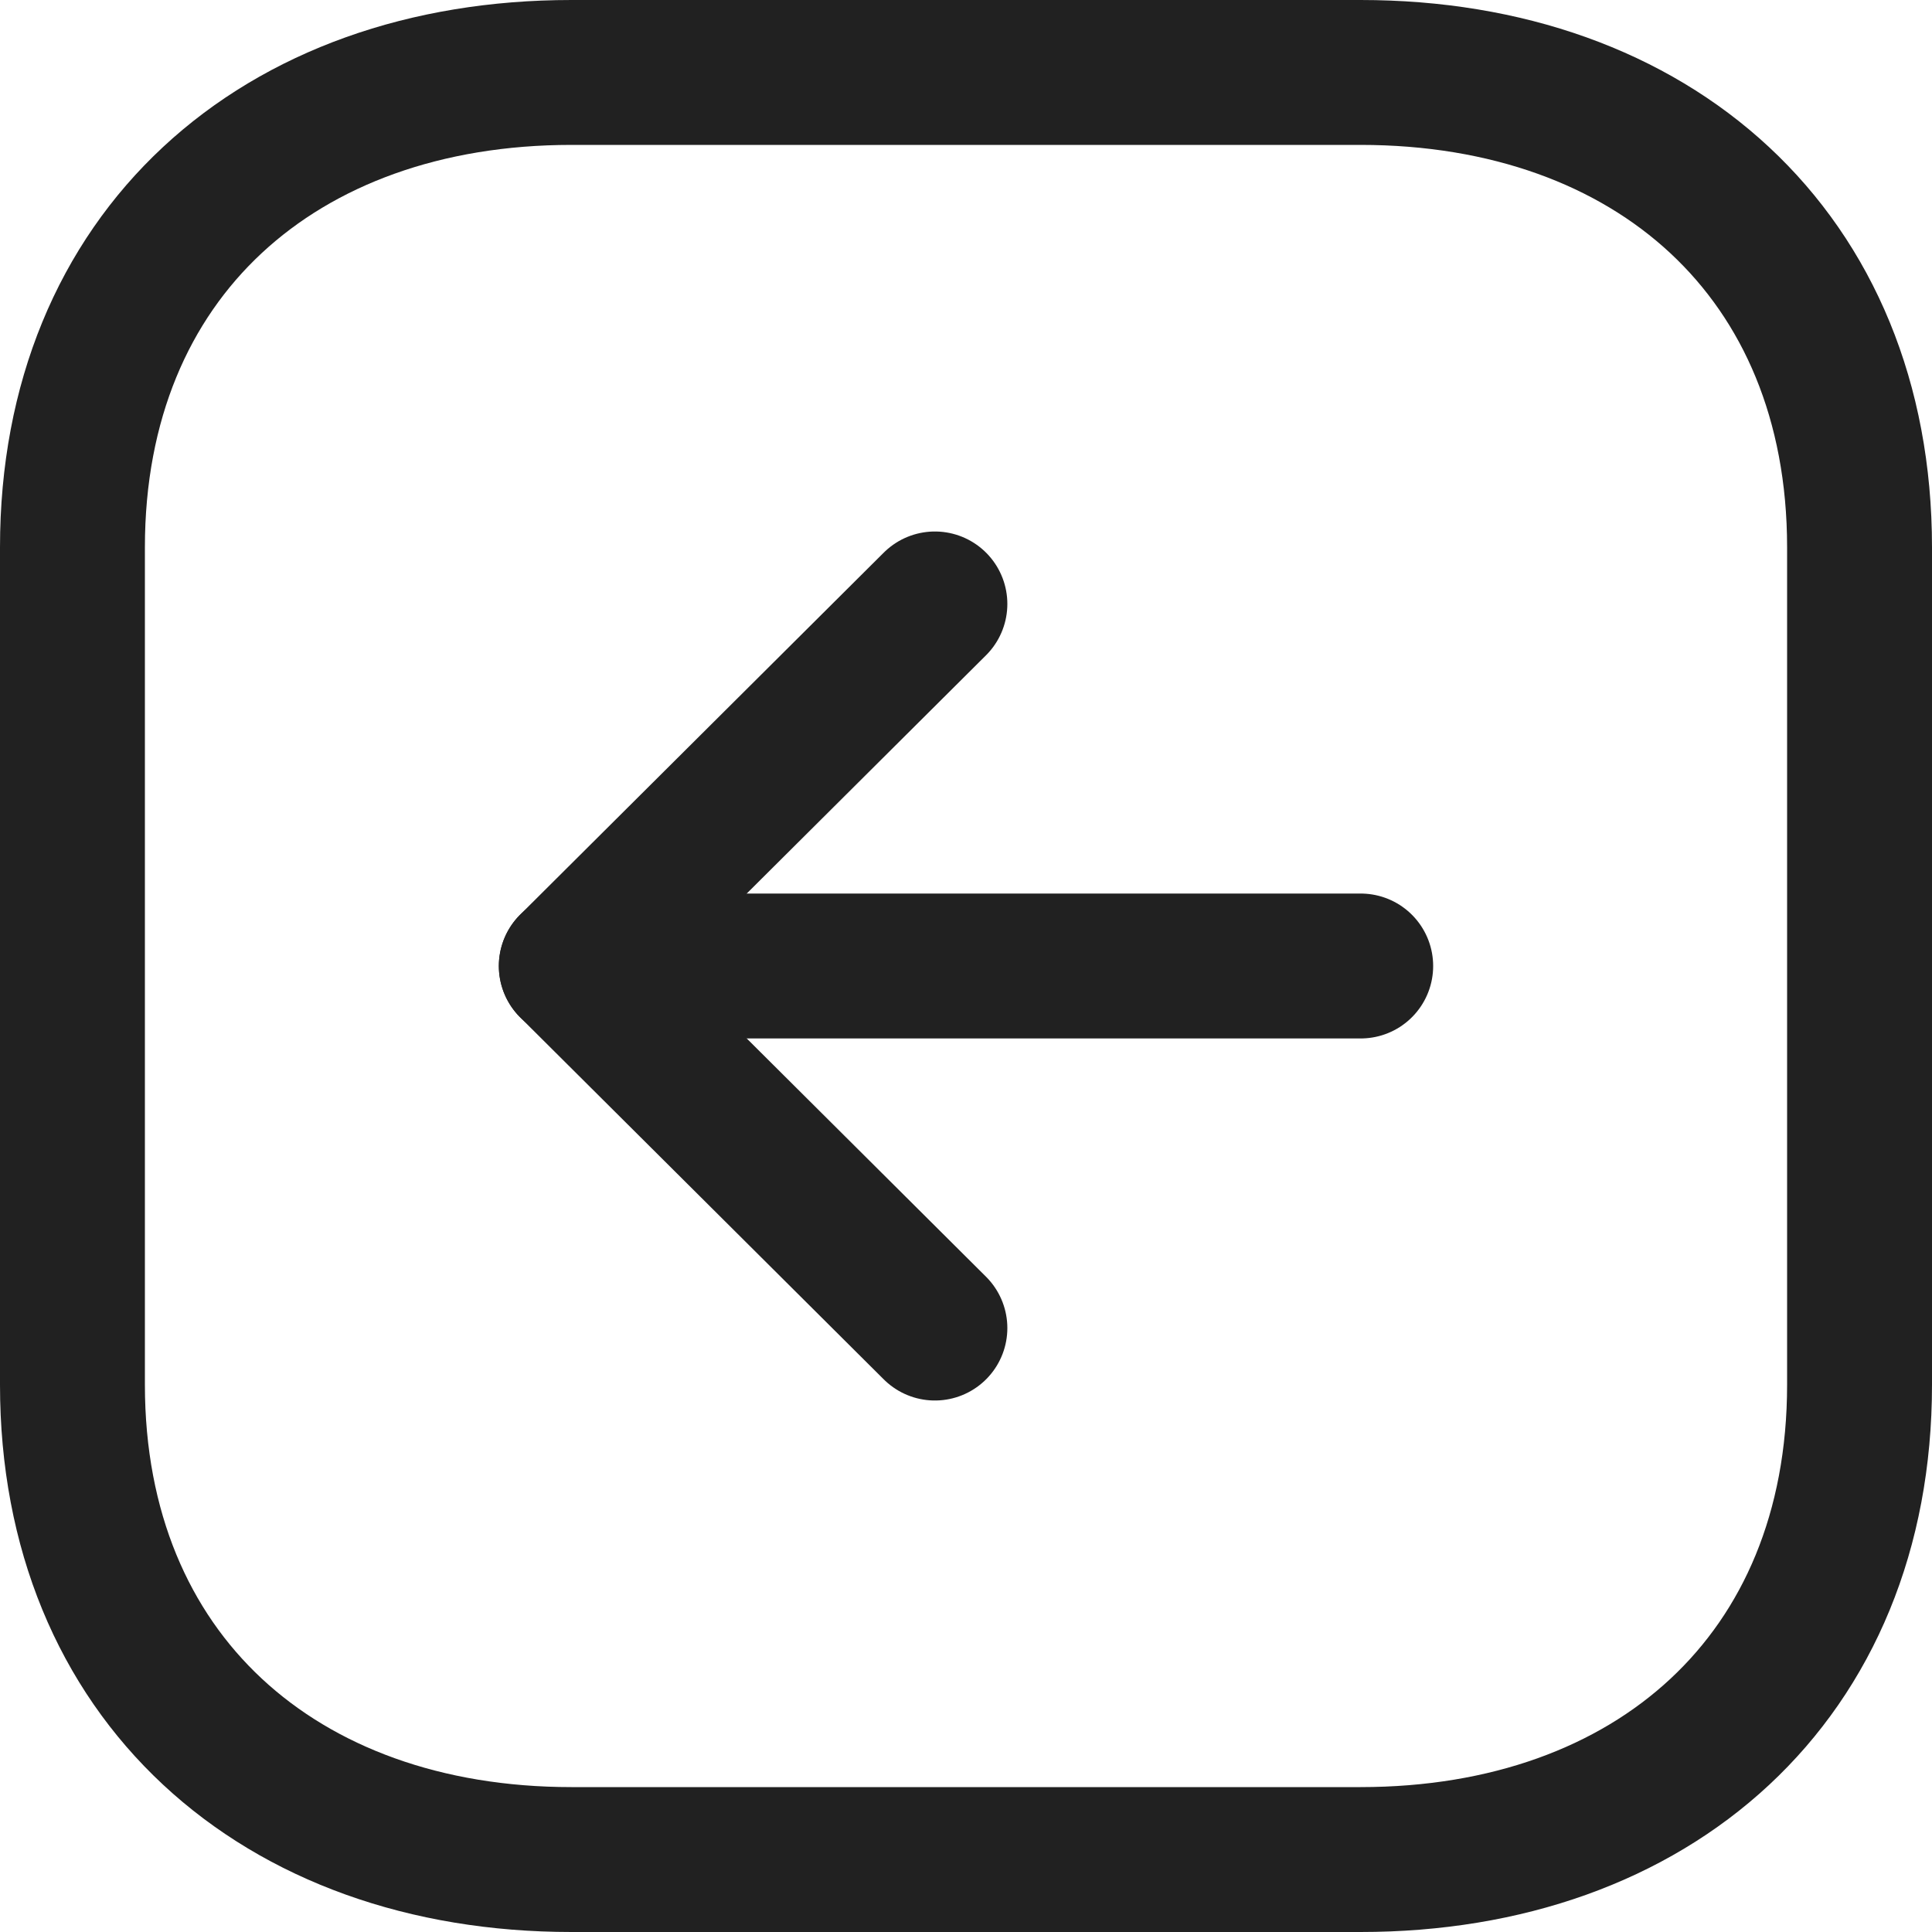
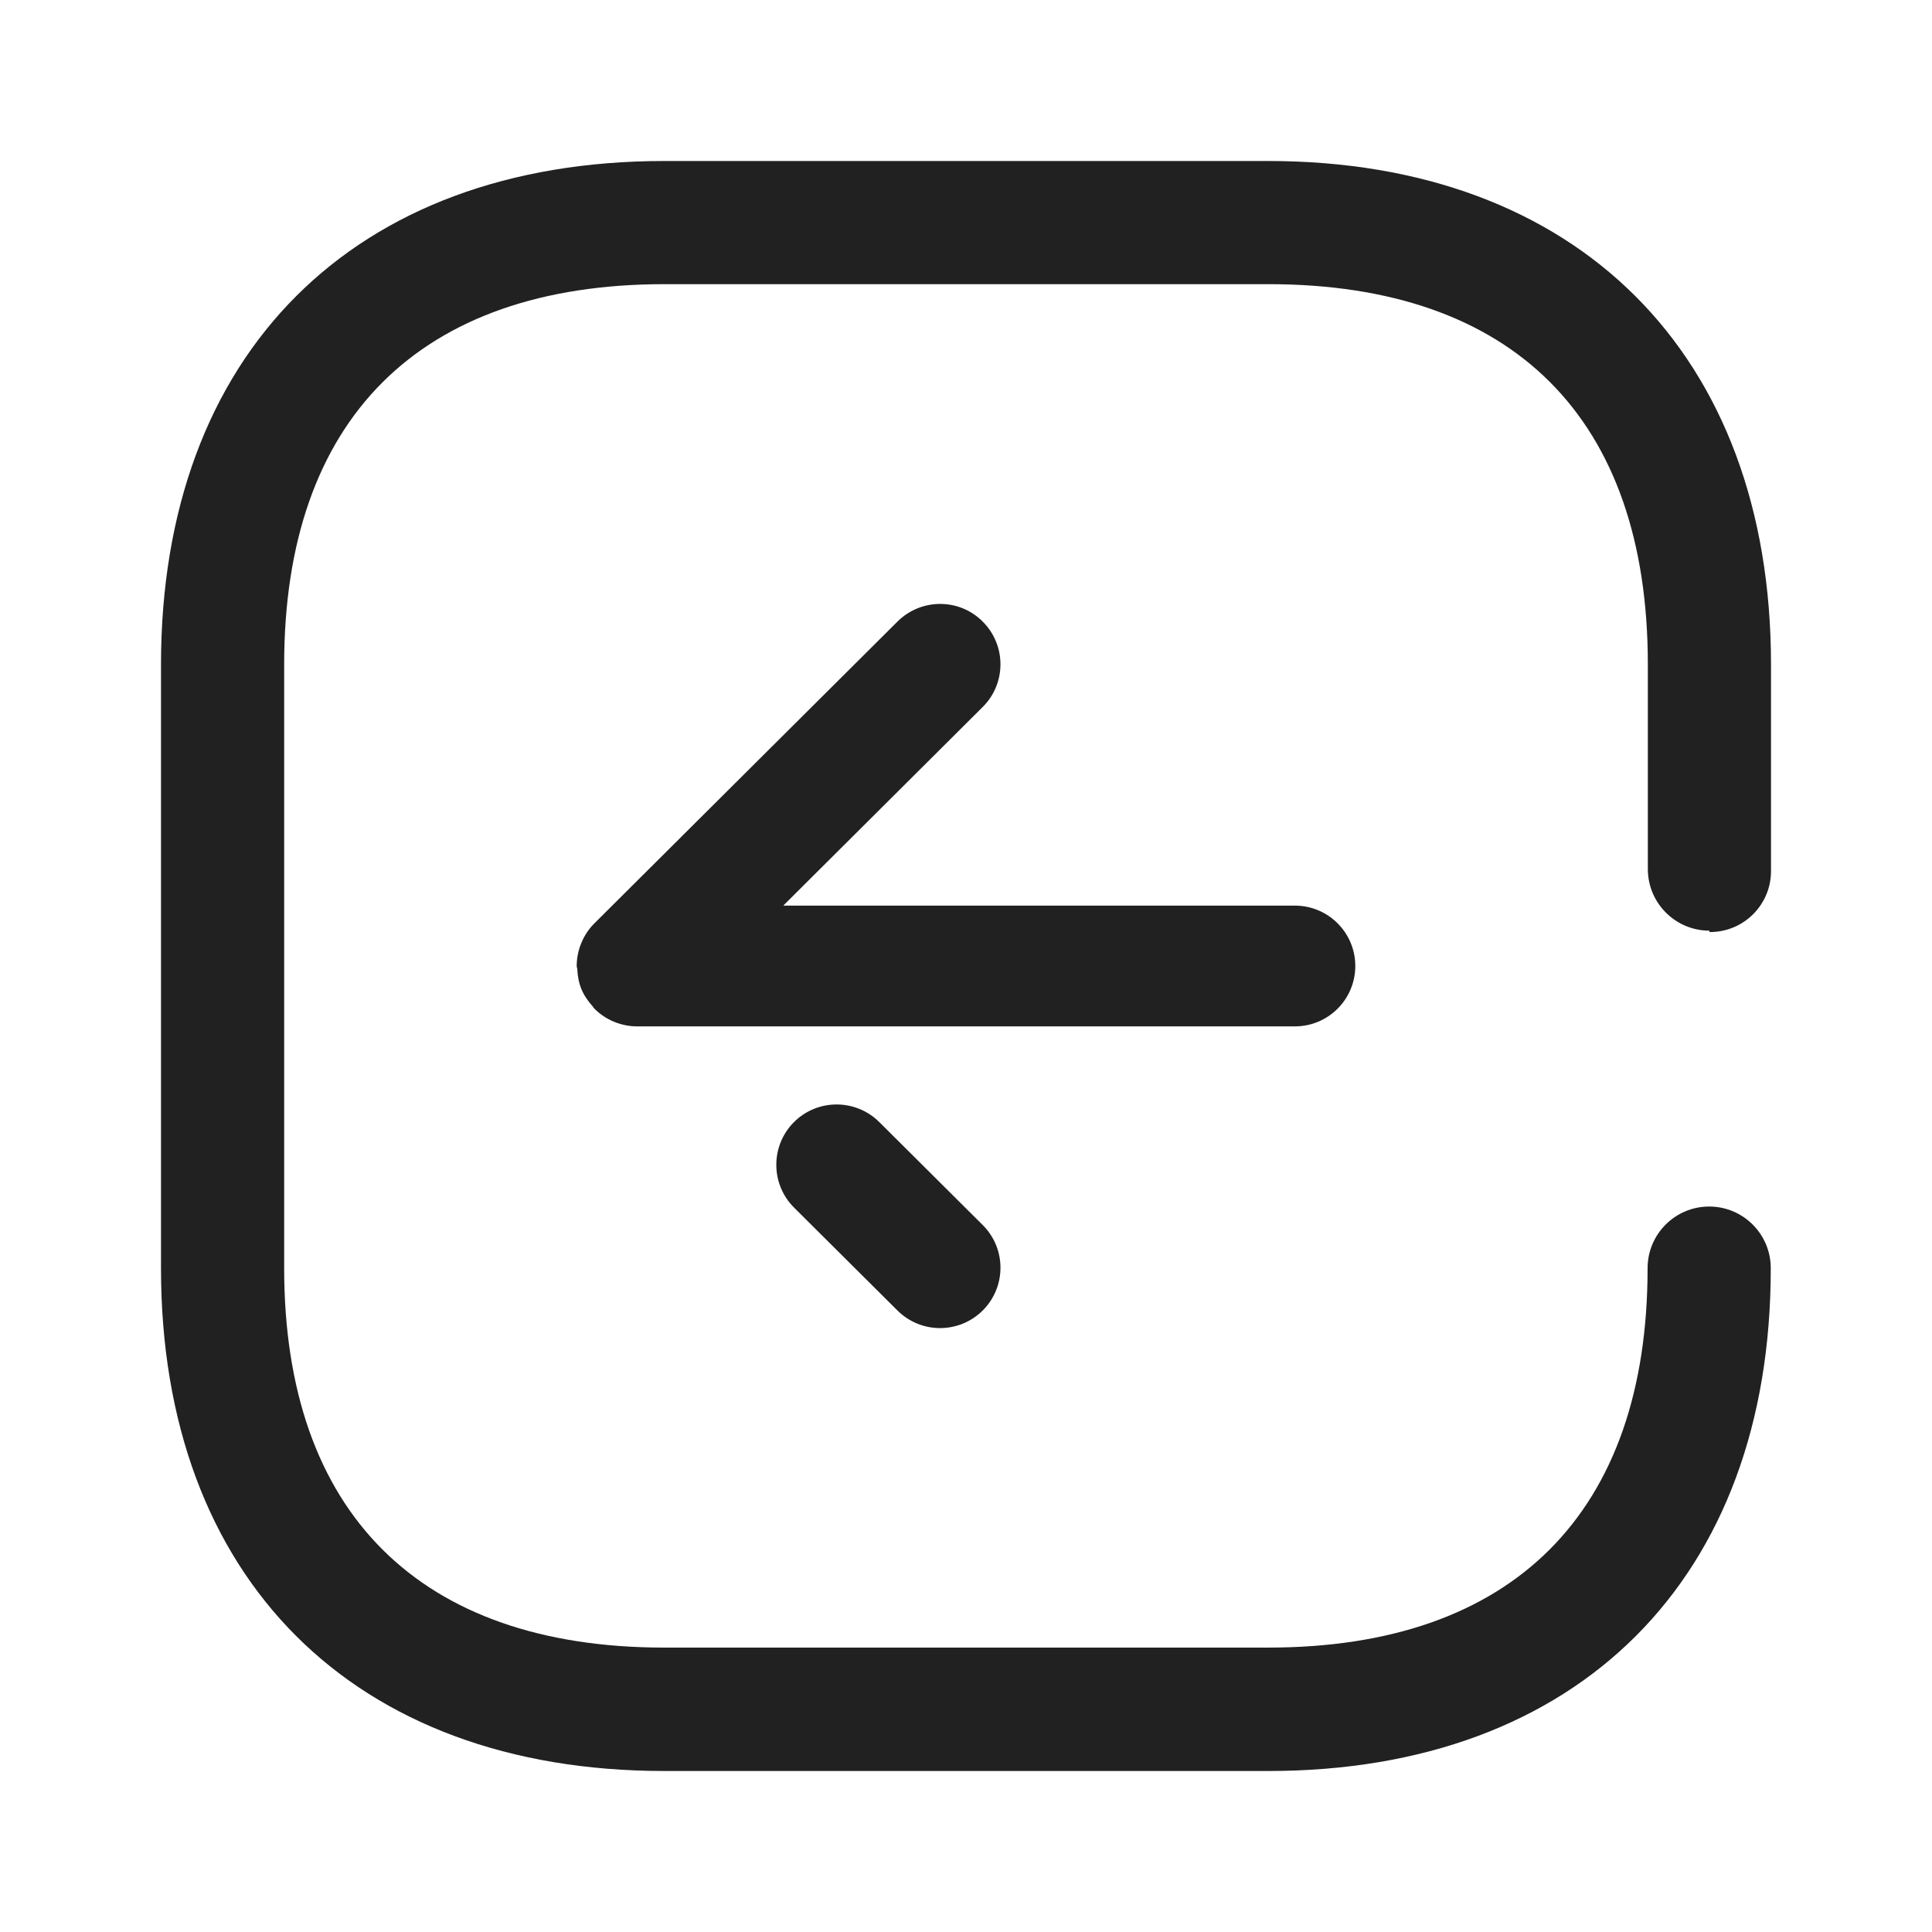
- <svg xmlns="http://www.w3.org/2000/svg" width="24" height="24" viewBox="0 0 20 20" fill="none">
-   <path fill-rule="evenodd" clip-rule="evenodd" d="M0.75 5.666L0.75 14.335C0.75 17.355 2.889 19.25 5.916 19.25L14.084 19.25C17.111 19.25 19.25 17.365 19.25 14.335L19.25 5.666C19.25 2.636 17.111 0.75 14.084 0.75L5.916 0.75C2.889 0.75 0.75 2.636 0.75 5.666Z" stroke="#212121" stroke-width="1.5" stroke-linecap="round" stroke-linejoin="round" />
-   <path d="M5.914 10L14.086 10" stroke="#212121" stroke-width="1.5" stroke-linecap="round" stroke-linejoin="round" />
-   <path d="M9.678 13.748L5.914 10L9.678 6.252" stroke="#212121" stroke-width="1.5" stroke-linecap="round" stroke-linejoin="round" />
+ <svg xmlns="http://www.w3.org/2000/svg" width="24" height="24" viewBox="0 0 24 24" fill="none">
+   <path fill-rule="evenodd" clip-rule="evenodd" d="M21.232 14.988C21.654 14.988 21.997 15.331 21.997 15.753C22 19.608 19.608 22 15.756 22L8.253 22C4.392 22 2 19.608 2 15.756L2 8.256C2 4.393 4.392 2 8.253 2L15.753 2C19.59 2 22 4.393 22 8.253V10.822C22 11.239 21.661 11.578 21.244 11.578H21.235V11.561C20.813 11.561 20.471 11.219 20.47 10.797V10.795V8.253C20.47 5.2 18.8 3.53 15.756 3.53L8.256 3.53C5.21 3.53 3.53 5.21 3.53 8.253L3.53 15.753C3.53 18.787 5.21 20.467 8.253 20.467L15.753 20.467C18.796 20.467 20.467 18.787 20.467 15.753C20.467 15.331 20.81 14.988 21.232 14.988ZM16.086 11.25H9.73L12.207 8.783C12.501 8.491 12.502 8.017 12.209 7.723C11.917 7.428 11.442 7.43 11.149 7.721L7.385 11.469C7.384 11.469 7.384 11.469 7.384 11.47C7.315 11.538 7.26 11.621 7.222 11.713C7.184 11.804 7.164 11.901 7.164 11.999V12C7.164 12.007 7.165 12.013 7.167 12.019C7.169 12.024 7.17 12.029 7.171 12.035C7.175 12.12 7.189 12.205 7.222 12.286C7.256 12.368 7.307 12.44 7.366 12.506C7.369 12.509 7.371 12.513 7.373 12.517C7.376 12.521 7.378 12.525 7.383 12.529C7.452 12.599 7.535 12.654 7.626 12.692C7.719 12.73 7.815 12.75 7.914 12.75H16.086C16.5 12.75 16.836 12.414 16.836 12C16.836 11.586 16.5 11.25 16.086 11.25ZM9.864 15.001L11.148 16.279C11.295 16.425 11.486 16.498 11.677 16.498C11.87 16.498 12.062 16.425 12.21 16.277C12.502 15.983 12.501 15.509 12.207 15.217L10.923 13.939C10.629 13.647 10.155 13.647 9.862 13.94C9.57 14.234 9.571 14.709 9.864 15.001Z" fill="#212121" />
</svg>
